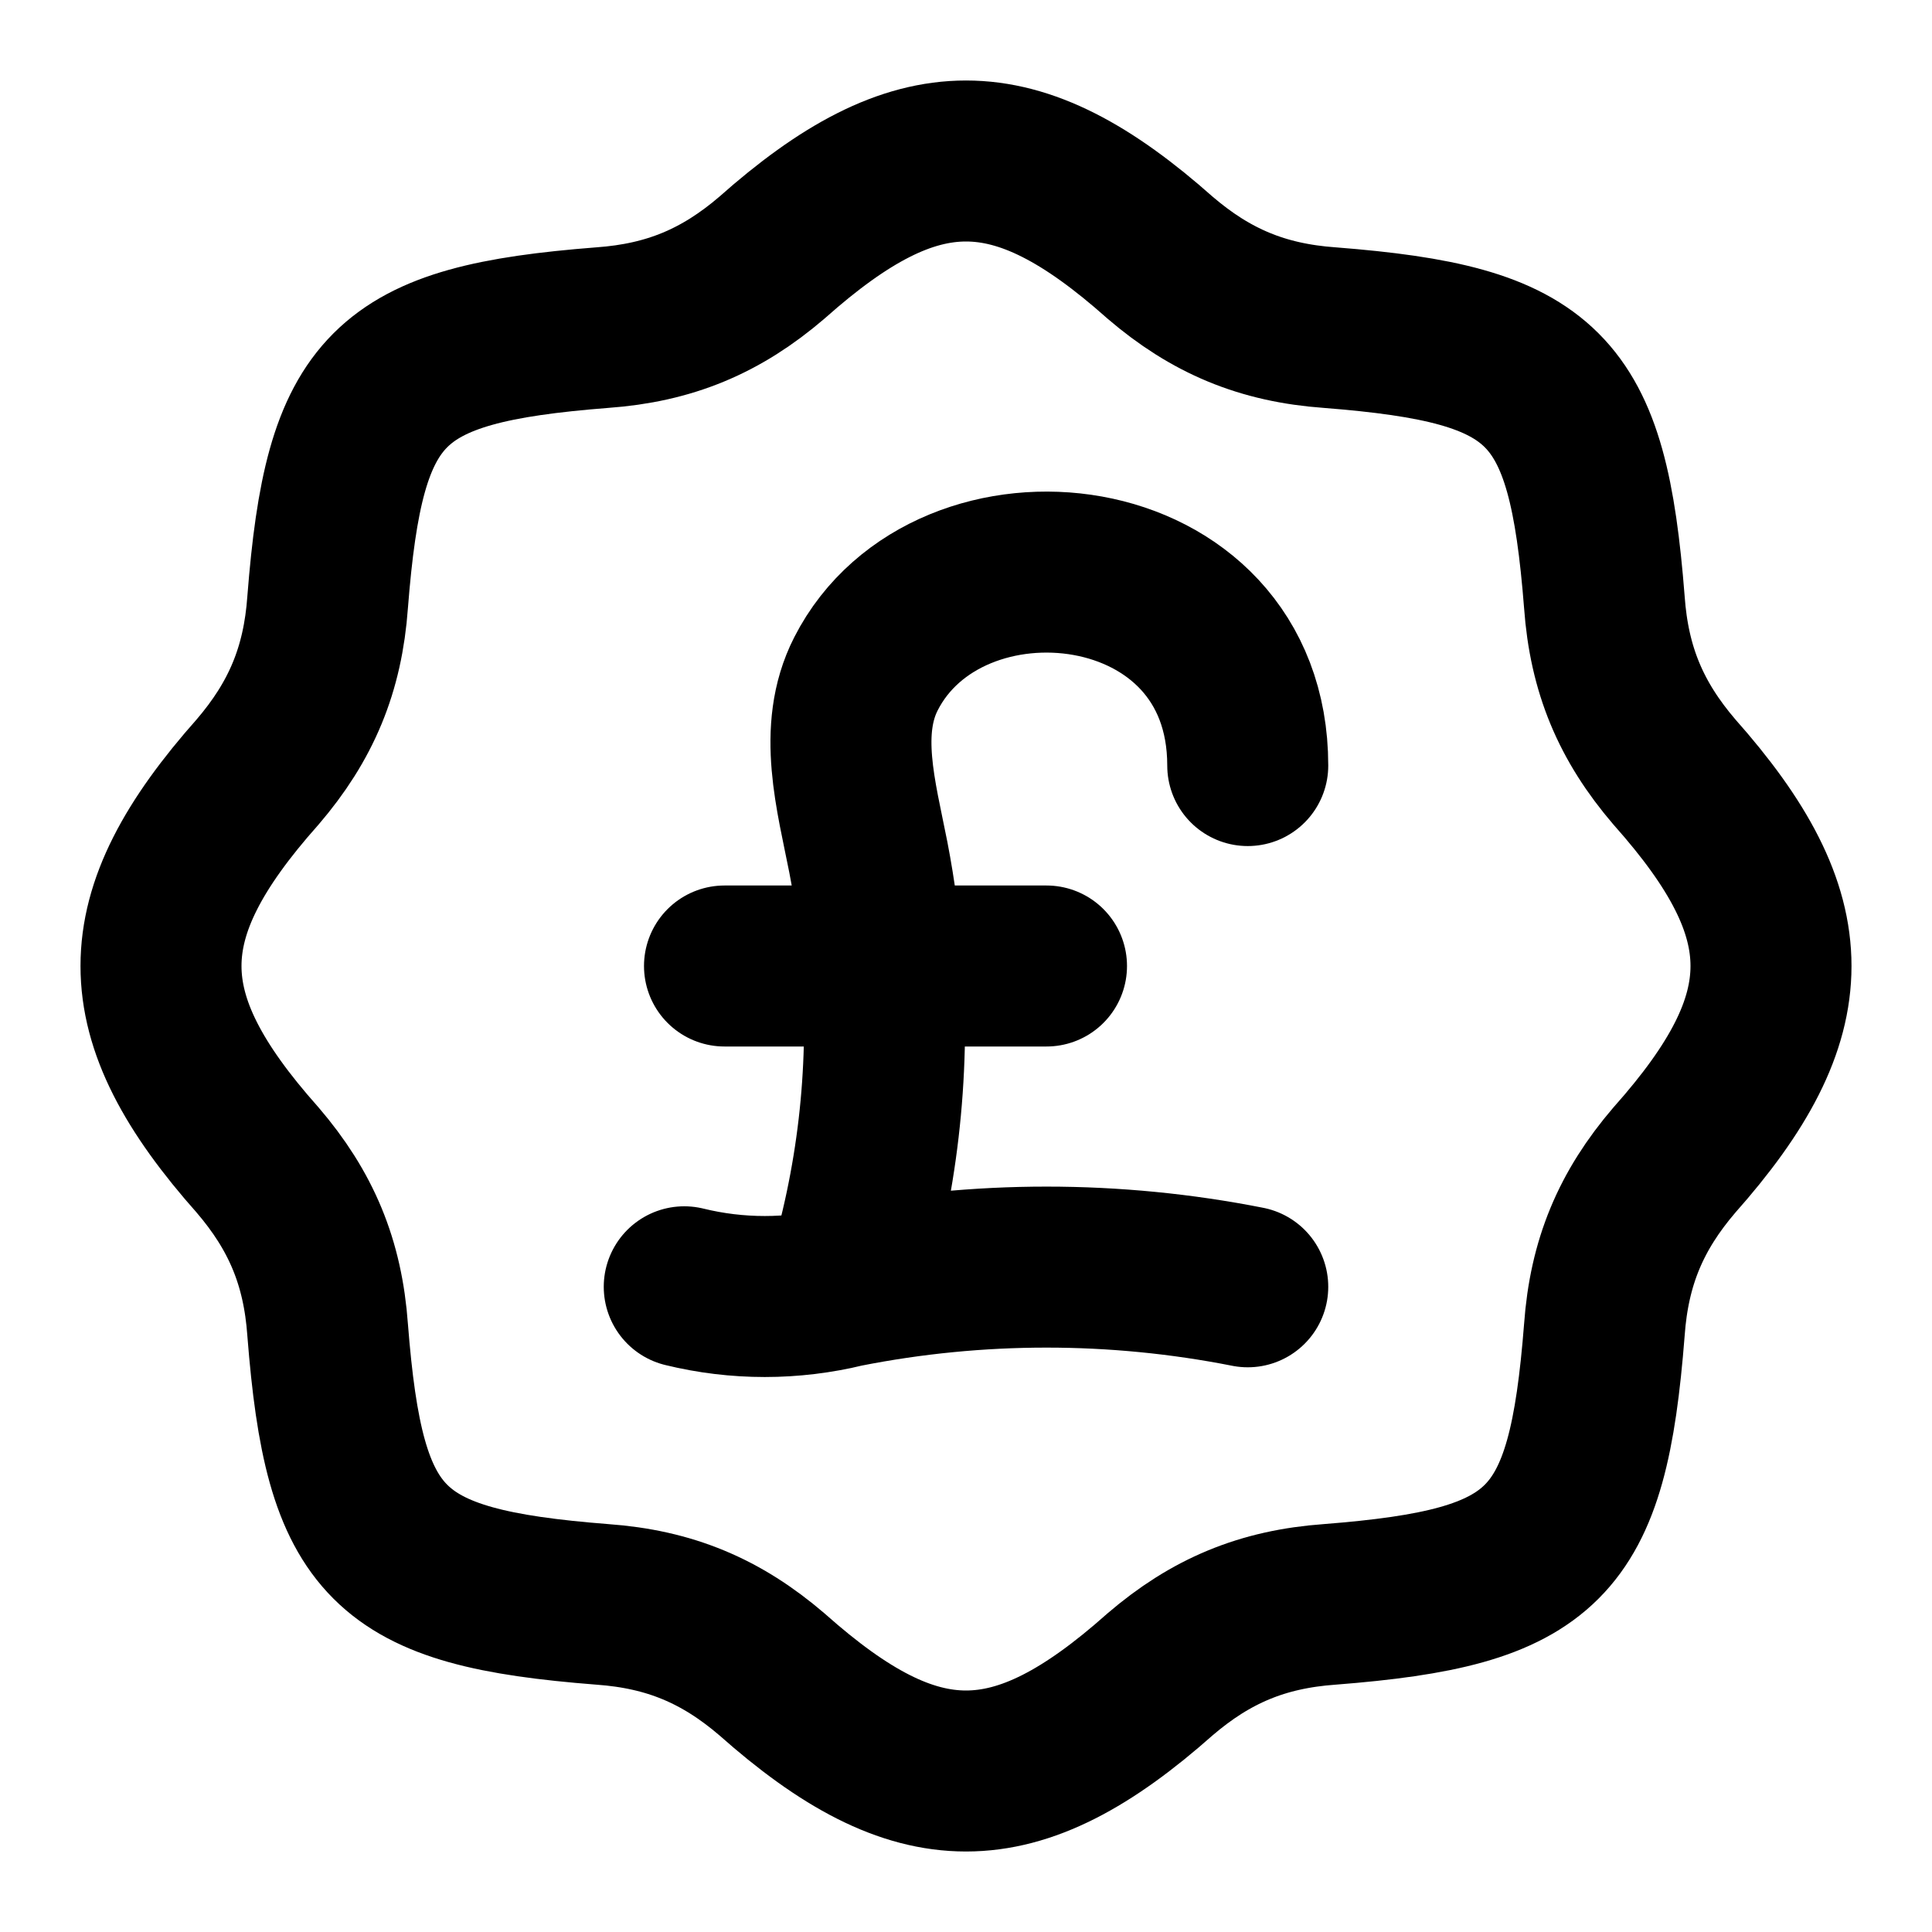
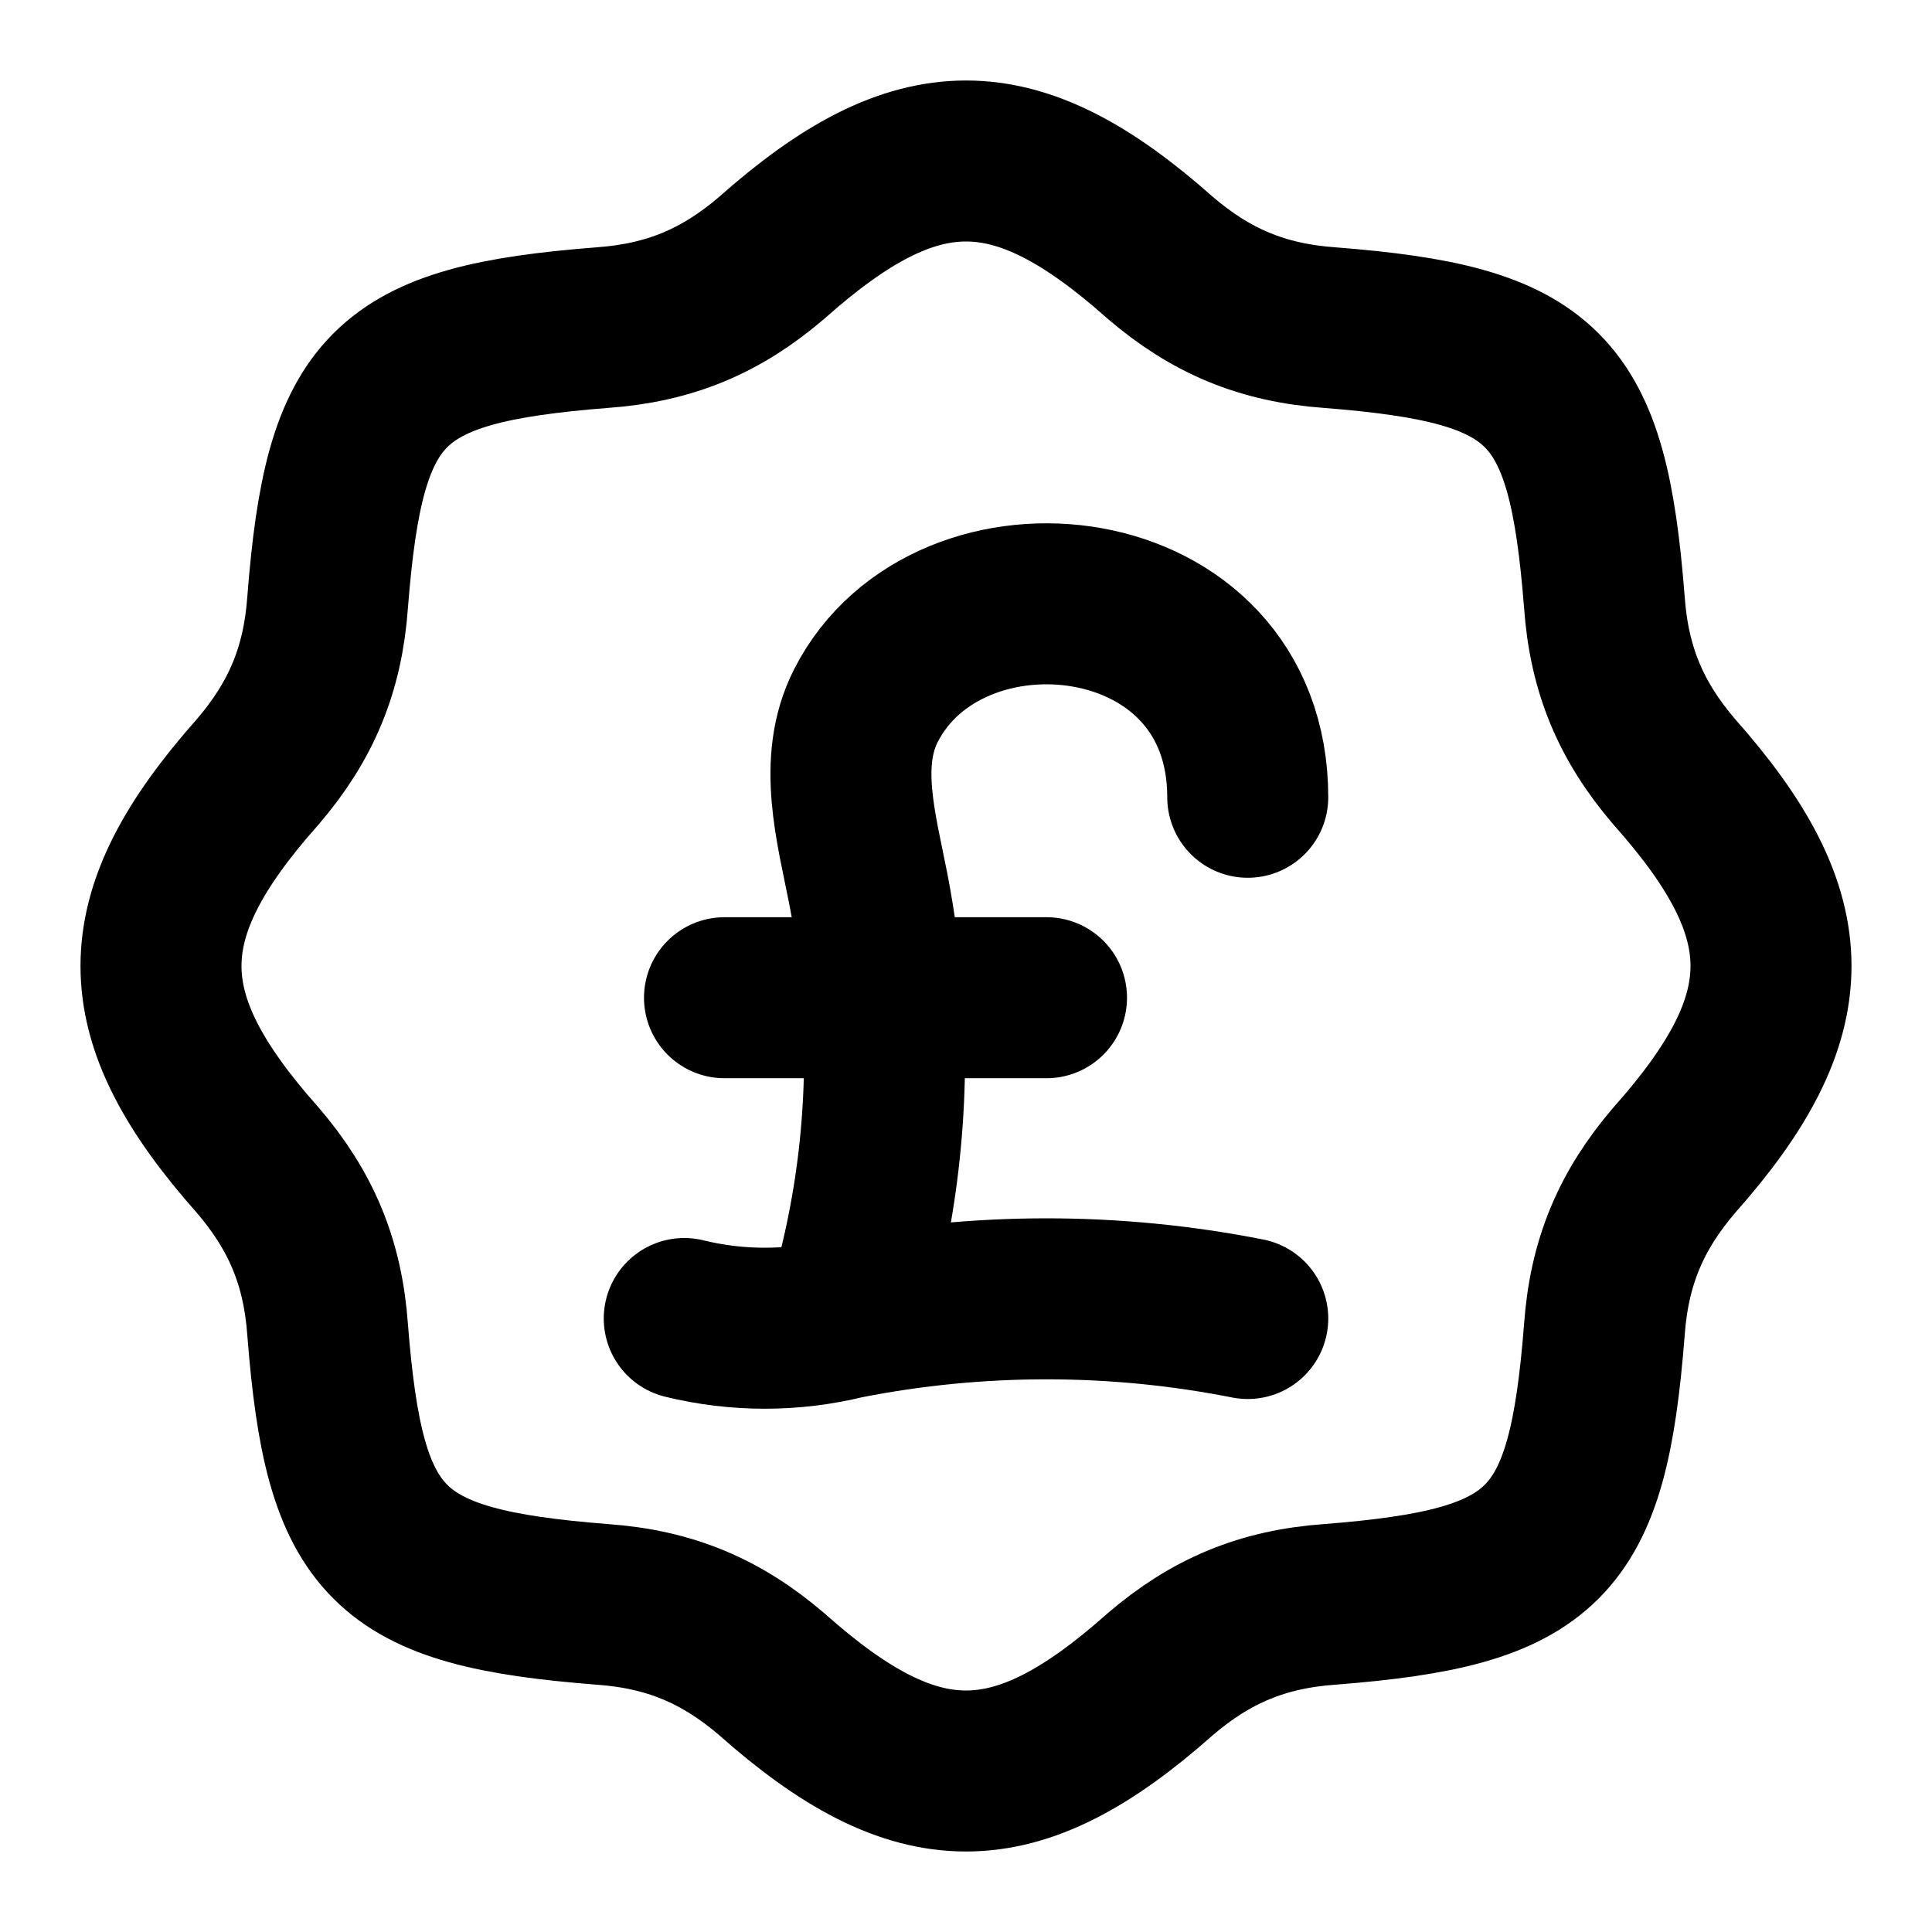
<svg xmlns="http://www.w3.org/2000/svg" width="24" height="24" viewBox="0 0 24 24" fill="none" stroke="currentColor" stroke-width="2" stroke-linecap="round" stroke-linejoin="round">
-   <path d="M9 12h4m2.5-2.49c0-2.764-3.722-3.144-4.743-1.139-.355.697-.12 1.514.03 2.279q.13.671.176 1.35a11 11 0 0 1-.463 3.985m-2 0a4.2 4.2 0 0 0 2 0c1.65-.326 3.35-.326 5 0" />
+   <path d="M9 12.394h4m2.5-2.49c0-2.764-3.722-3.144-4.743-1.139-.355.697-.12 1.514.03 2.279q.13.671.176 1.35a11 11 0 0 1-.463 3.985m-2 0a4.2 4.2 0 0 0 2 0c1.65-.326 3.35-.326 5 0" />
  <path d="M9.59 3.2c1.8-1.6 3.02-1.6 4.82 0 .63.54 1.27.81 2.11.87 2.68.21 3.2.73 3.41 3.41.06.84.33 1.48.87 2.11 1.6 1.8 1.6 3.02 0 4.82-.54.63-.81 1.27-.87 2.11-.21 2.68-.73 3.2-3.41 3.41-.84.06-1.48.33-2.11.87-1.8 1.6-3.02 1.6-4.82 0-.63-.54-1.27-.81-2.11-.87-2.68-.21-3.2-.73-3.41-3.41-.06-.84-.33-1.48-.87-2.11-1.6-1.8-1.6-3.02 0-4.82.54-.63.81-1.27.87-2.11.21-2.68.73-3.2 3.41-3.41.84-.06 1.48-.33 2.11-.87" />
</svg>
